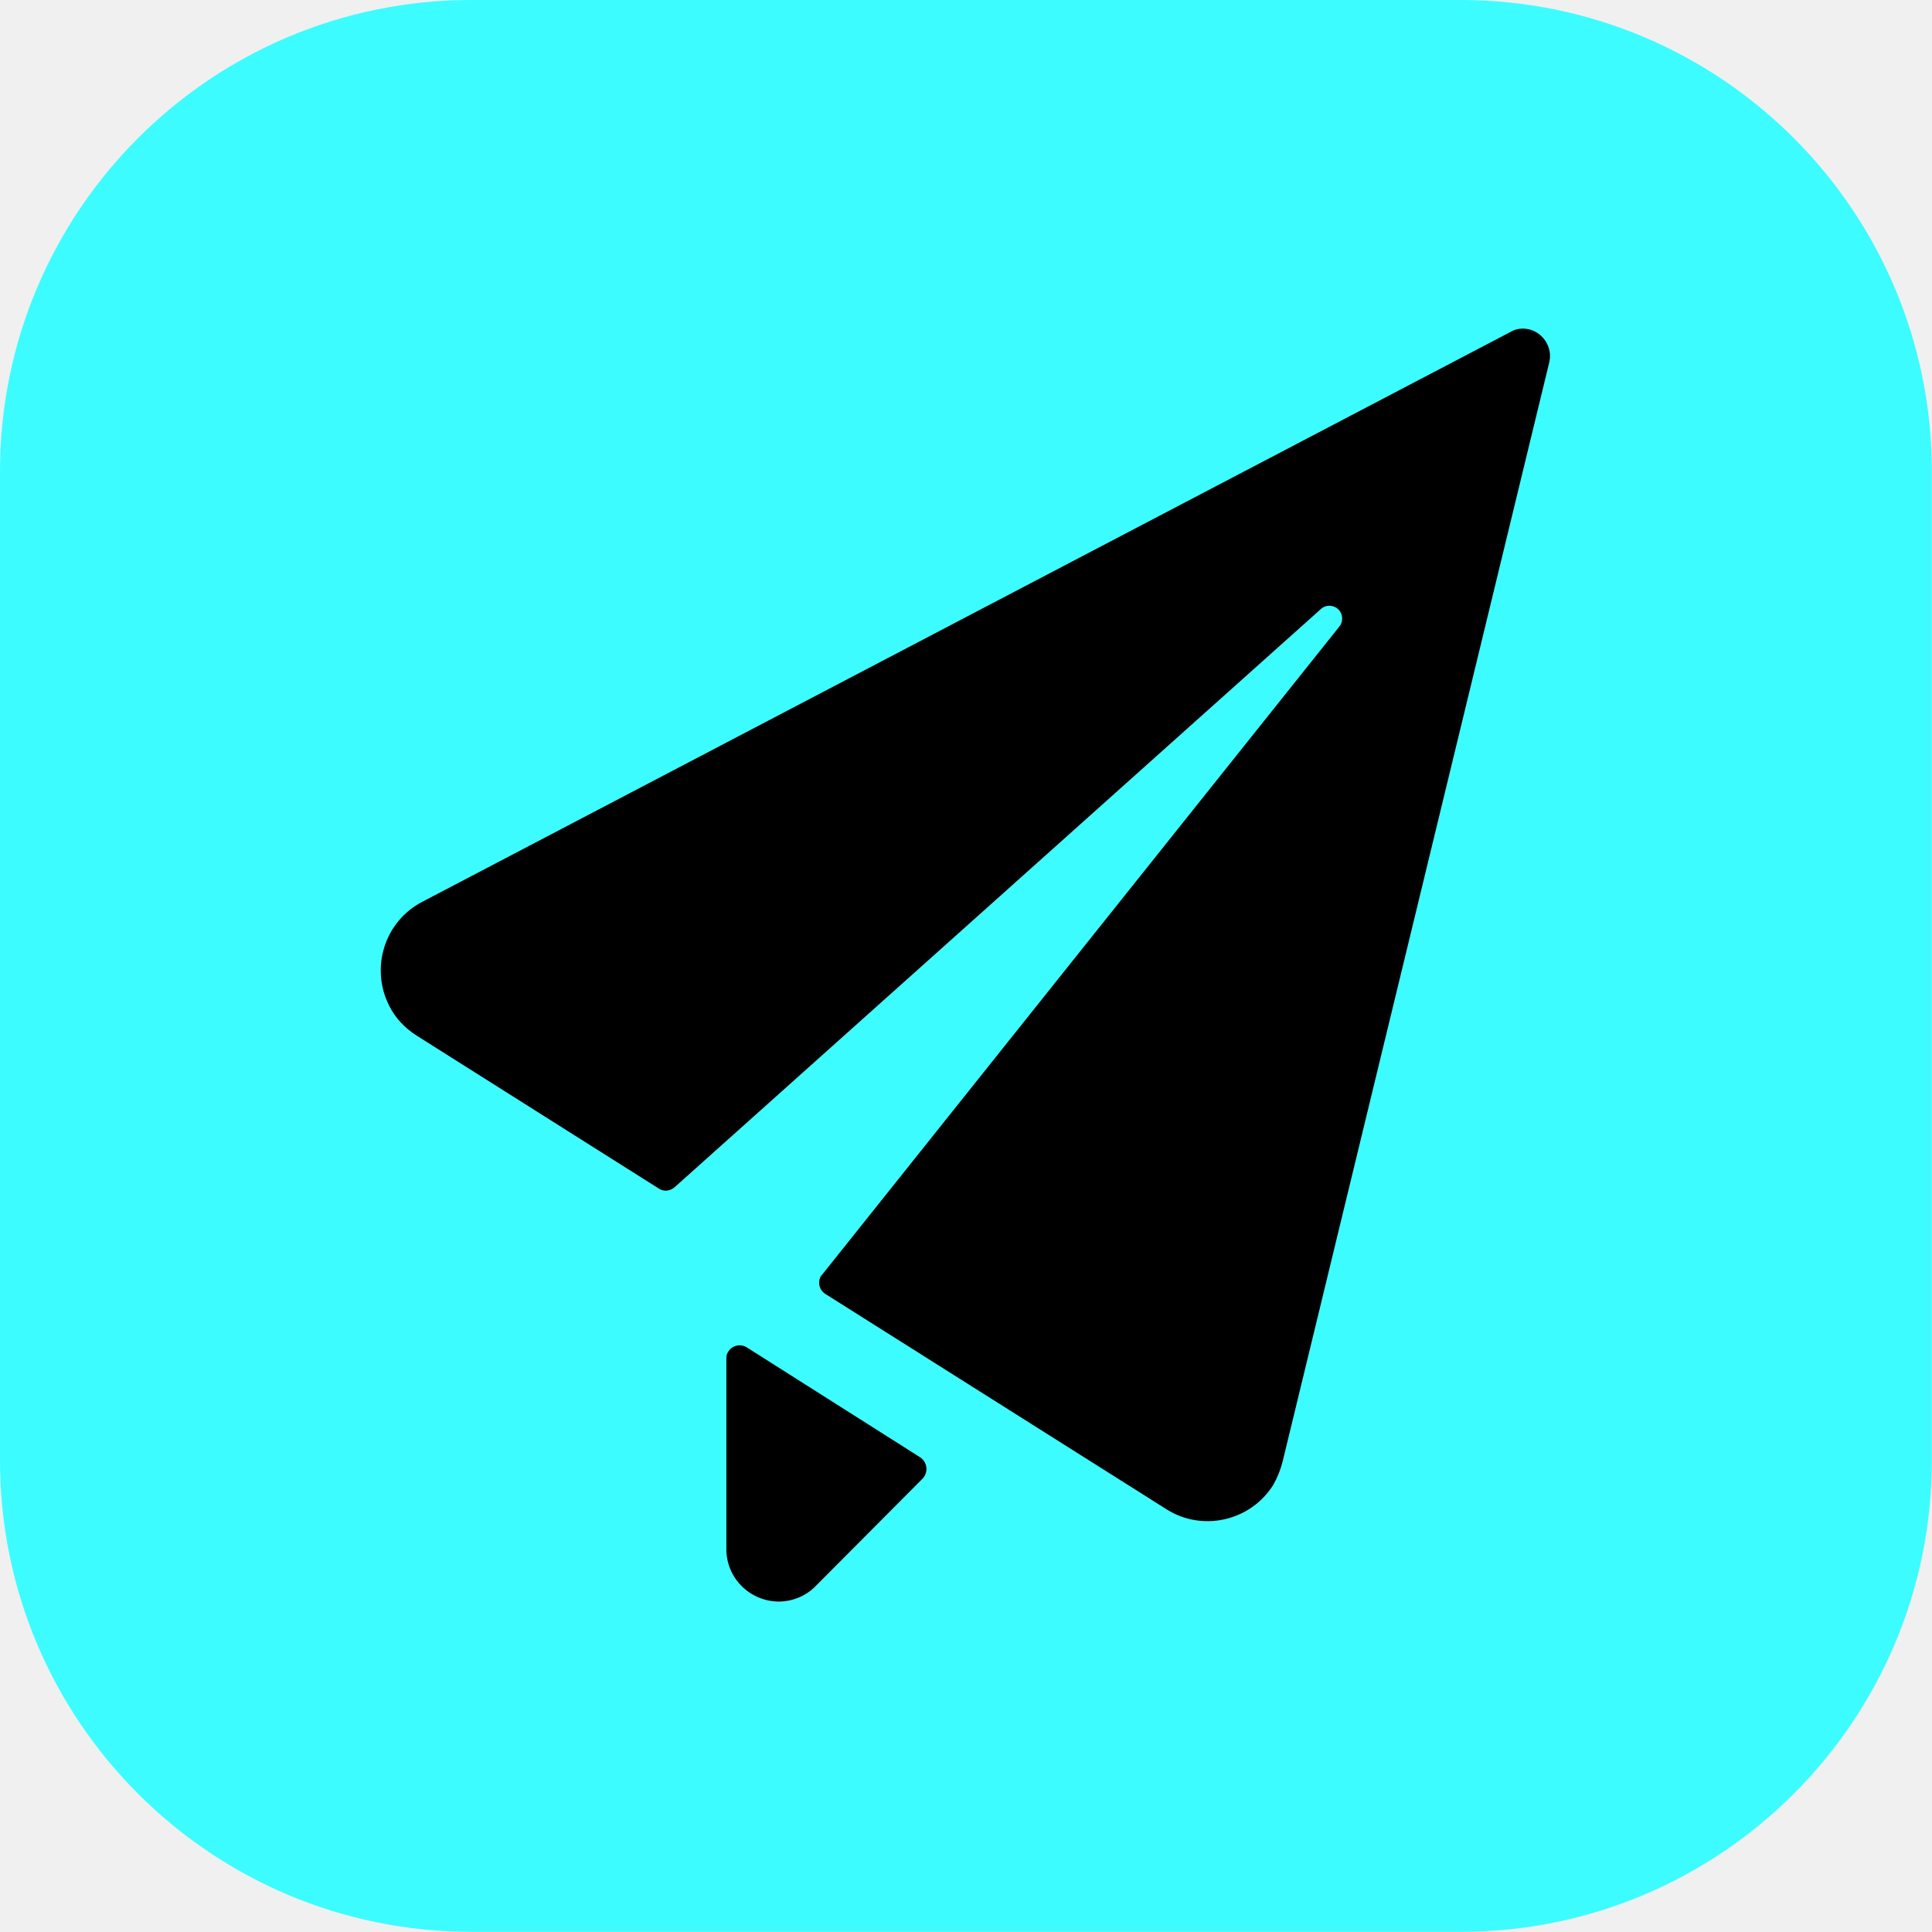
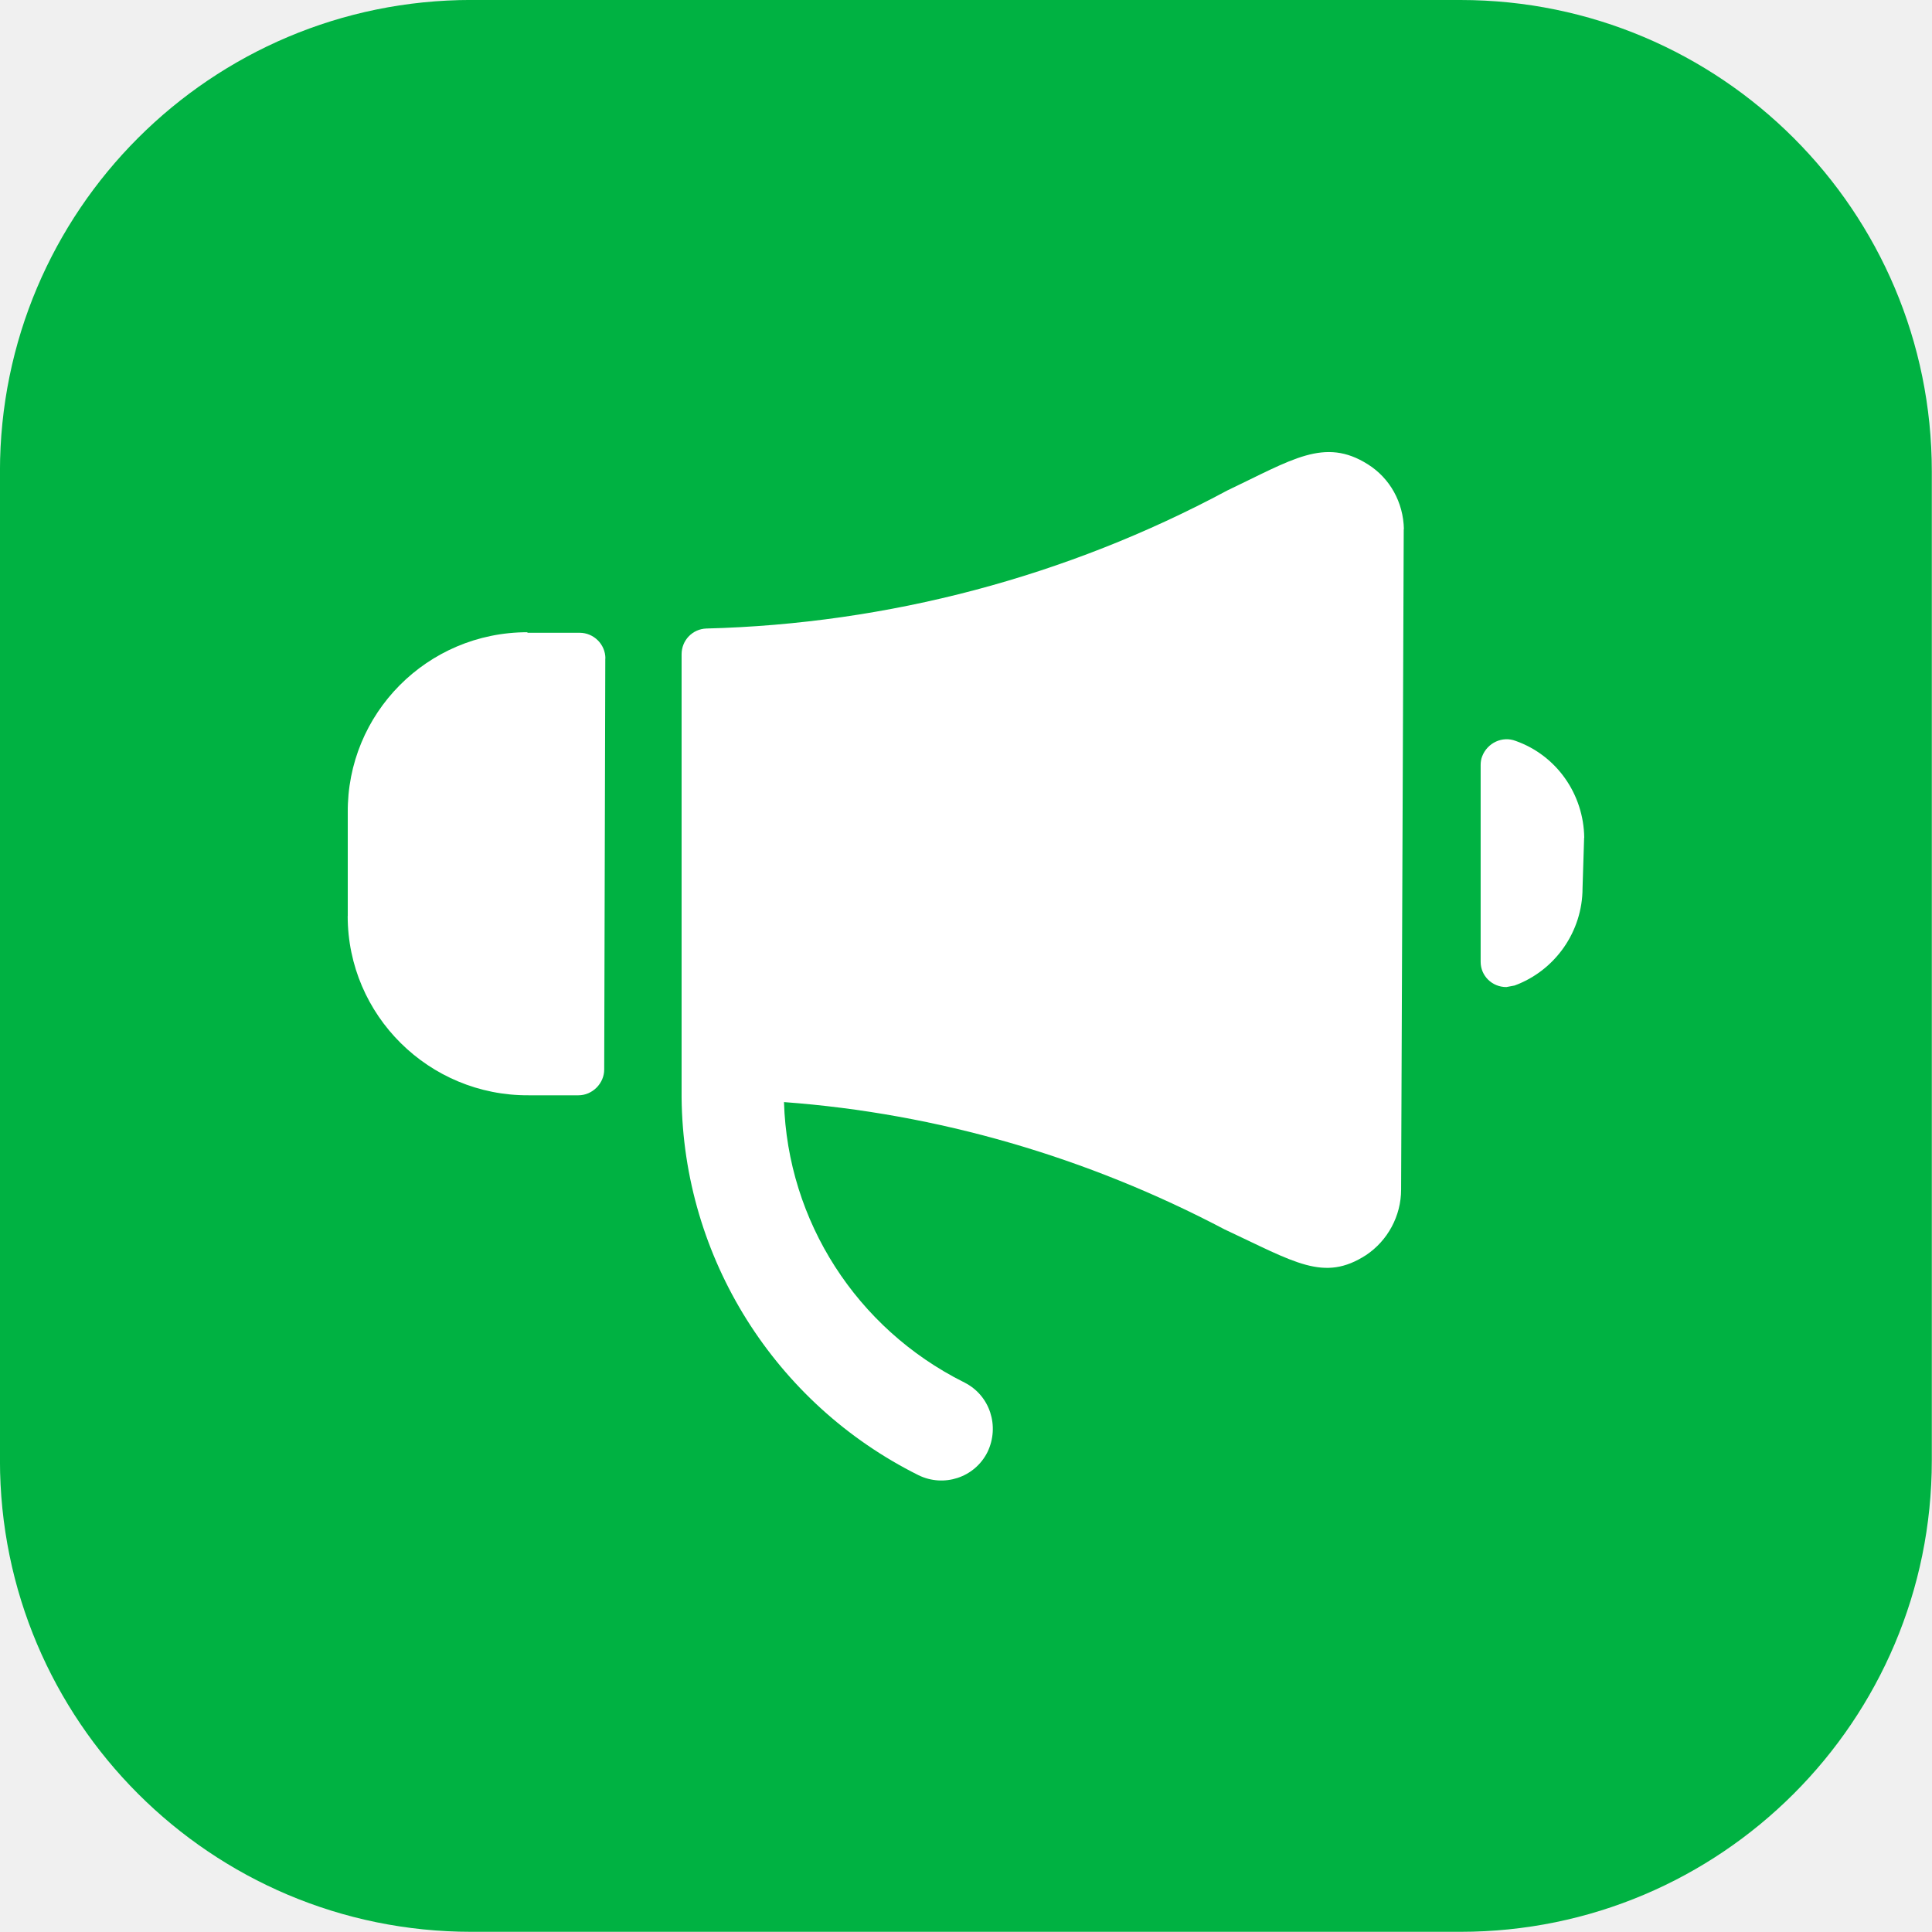
- <svg xmlns="http://www.w3.org/2000/svg" width="500" height="500" viewBox="0 0 500 500" fill="none">
-   <g clip-path="url(#clip0_40_649)">
-     <path d="M121.99 0H377.969C445.339 0 499.959 54.62 499.959 121.99V377.969C499.959 445.339 445.339 499.959 377.969 499.959H121.99C54.62 499.959 0 445.339 0 377.969V121.99C0 54.62 54.62 0 121.99 0Z" fill="#3DFCFF" />
-     <path d="M400.975 93.662C401.8 89.95 399.463 86.237 395.888 85.275C394.238 84.862 392.45 85 391.075 85.825L109.337 233.362C99.438 238.45 95.725 250.687 100.812 260.45C102.325 263.475 104.8 266.087 107.825 268.012L170.525 307.613C171.762 308.438 173.413 308.3 174.65 307.2L341.713 157.737C343.088 156.362 345.288 156.5 346.525 157.875C347.625 159.112 347.625 161.037 346.525 162.275L212.875 329.75H212.861C212.174 330.437 211.899 331.4 212.036 332.5C212.174 333.462 212.724 334.287 213.549 334.837L301.989 390.662C311.201 396.437 323.576 393.687 329.489 384.337C330.589 382.412 331.414 380.35 331.964 378.15L400.975 93.662Z" fill="black" />
-     <path d="M193.35 348.753C191.7 347.653 189.5 348.203 188.537 349.715C188.125 350.265 187.987 350.815 187.987 351.503C187.987 365.94 187.987 400.728 187.987 400.728C187.85 408.29 194.024 414.478 201.586 414.478C205.161 414.478 208.736 412.965 211.211 410.353L238.849 382.578C240.086 381.203 240.086 379.003 238.711 377.628C238.436 377.353 238.299 377.215 238.024 377.078L193.35 348.753Z" fill="black" />
-   </g>
+ <svg xmlns="http://www.w3.org/2000/svg" viewBox="0 0 500 500">
  <defs>
-     <clipPath id="clip0_40_649">
-       <rect width="500" height="500" fill="white" />
+     <clipPath id="a">
+       <path d="M0 0h500v500H0Z" />
    </clipPath>
  </defs>
+   <g clip-path="url(#a)">
+     <path fill="#00B242" d="M121.99 0h255.97c67.37 0 121.99 54.61 121.99 121.99v255.97c0 67.37-54.62 121.99-121.99 121.99H121.98C54.6 499.95-.01 445.33-.01 377.96V121.98C-.01 54.6 54.6-.01 121.98-.01Z" />
+     <g fill="#FFF">
+       <path d="M410 216.82c-.14-11.34-7.2-21.34-17.74-25.07 -3.47-1.34-7.34.52-8.67 3.98 -.27.66-.4 1.46-.4 2.26v50.93c0 3.6 2.92 6.53 6.65 6.53 .66-.14 1.46-.27 2.13-.4 10.53-3.87 17.59-14 17.59-25.2l.41-13.06Z" />
+       <path d="M363.33 136.96c-.14-6.94-3.6-13.2-9.34-16.8 -11.2-7.07-19.6-1.2-36.4 6.79 -41.47 22.26-87.73 34.51-134.794 35.71 -3.6.13-6.4 3.06-6.4 6.66v114.74c.4 41.46 24.119 79.197 61.31 97.72 6.53 3.2 14.53.66 17.86-6 3.2-6.67.66-14.67-6-18 -.14-.14-.14-.14-.27-.14 -27.6-13.87-45.465-41.6-46.4-72.4v-.02c39.73 2.93 78.53 14.26 113.99 32.93 18.26 8.53 25.73 13.73 36.66 6.66 5.6-3.74 9.06-10.14 9.06-16.94l.68-170.98Z" />
+       <path d="M156.677 170.43c0-3.74-3.07-6.67-6.67-6.67h-13.506v-.14c-25.96 0-46.76 21.06-46.5 46.79v26.66h-.02c0 25.73 21.06 46.53 46.798 46.39h12.93c3.6 0 6.66-3.07 6.66-6.67l.28-106.4Z" />
+     </g>
+   </g>
</svg>
